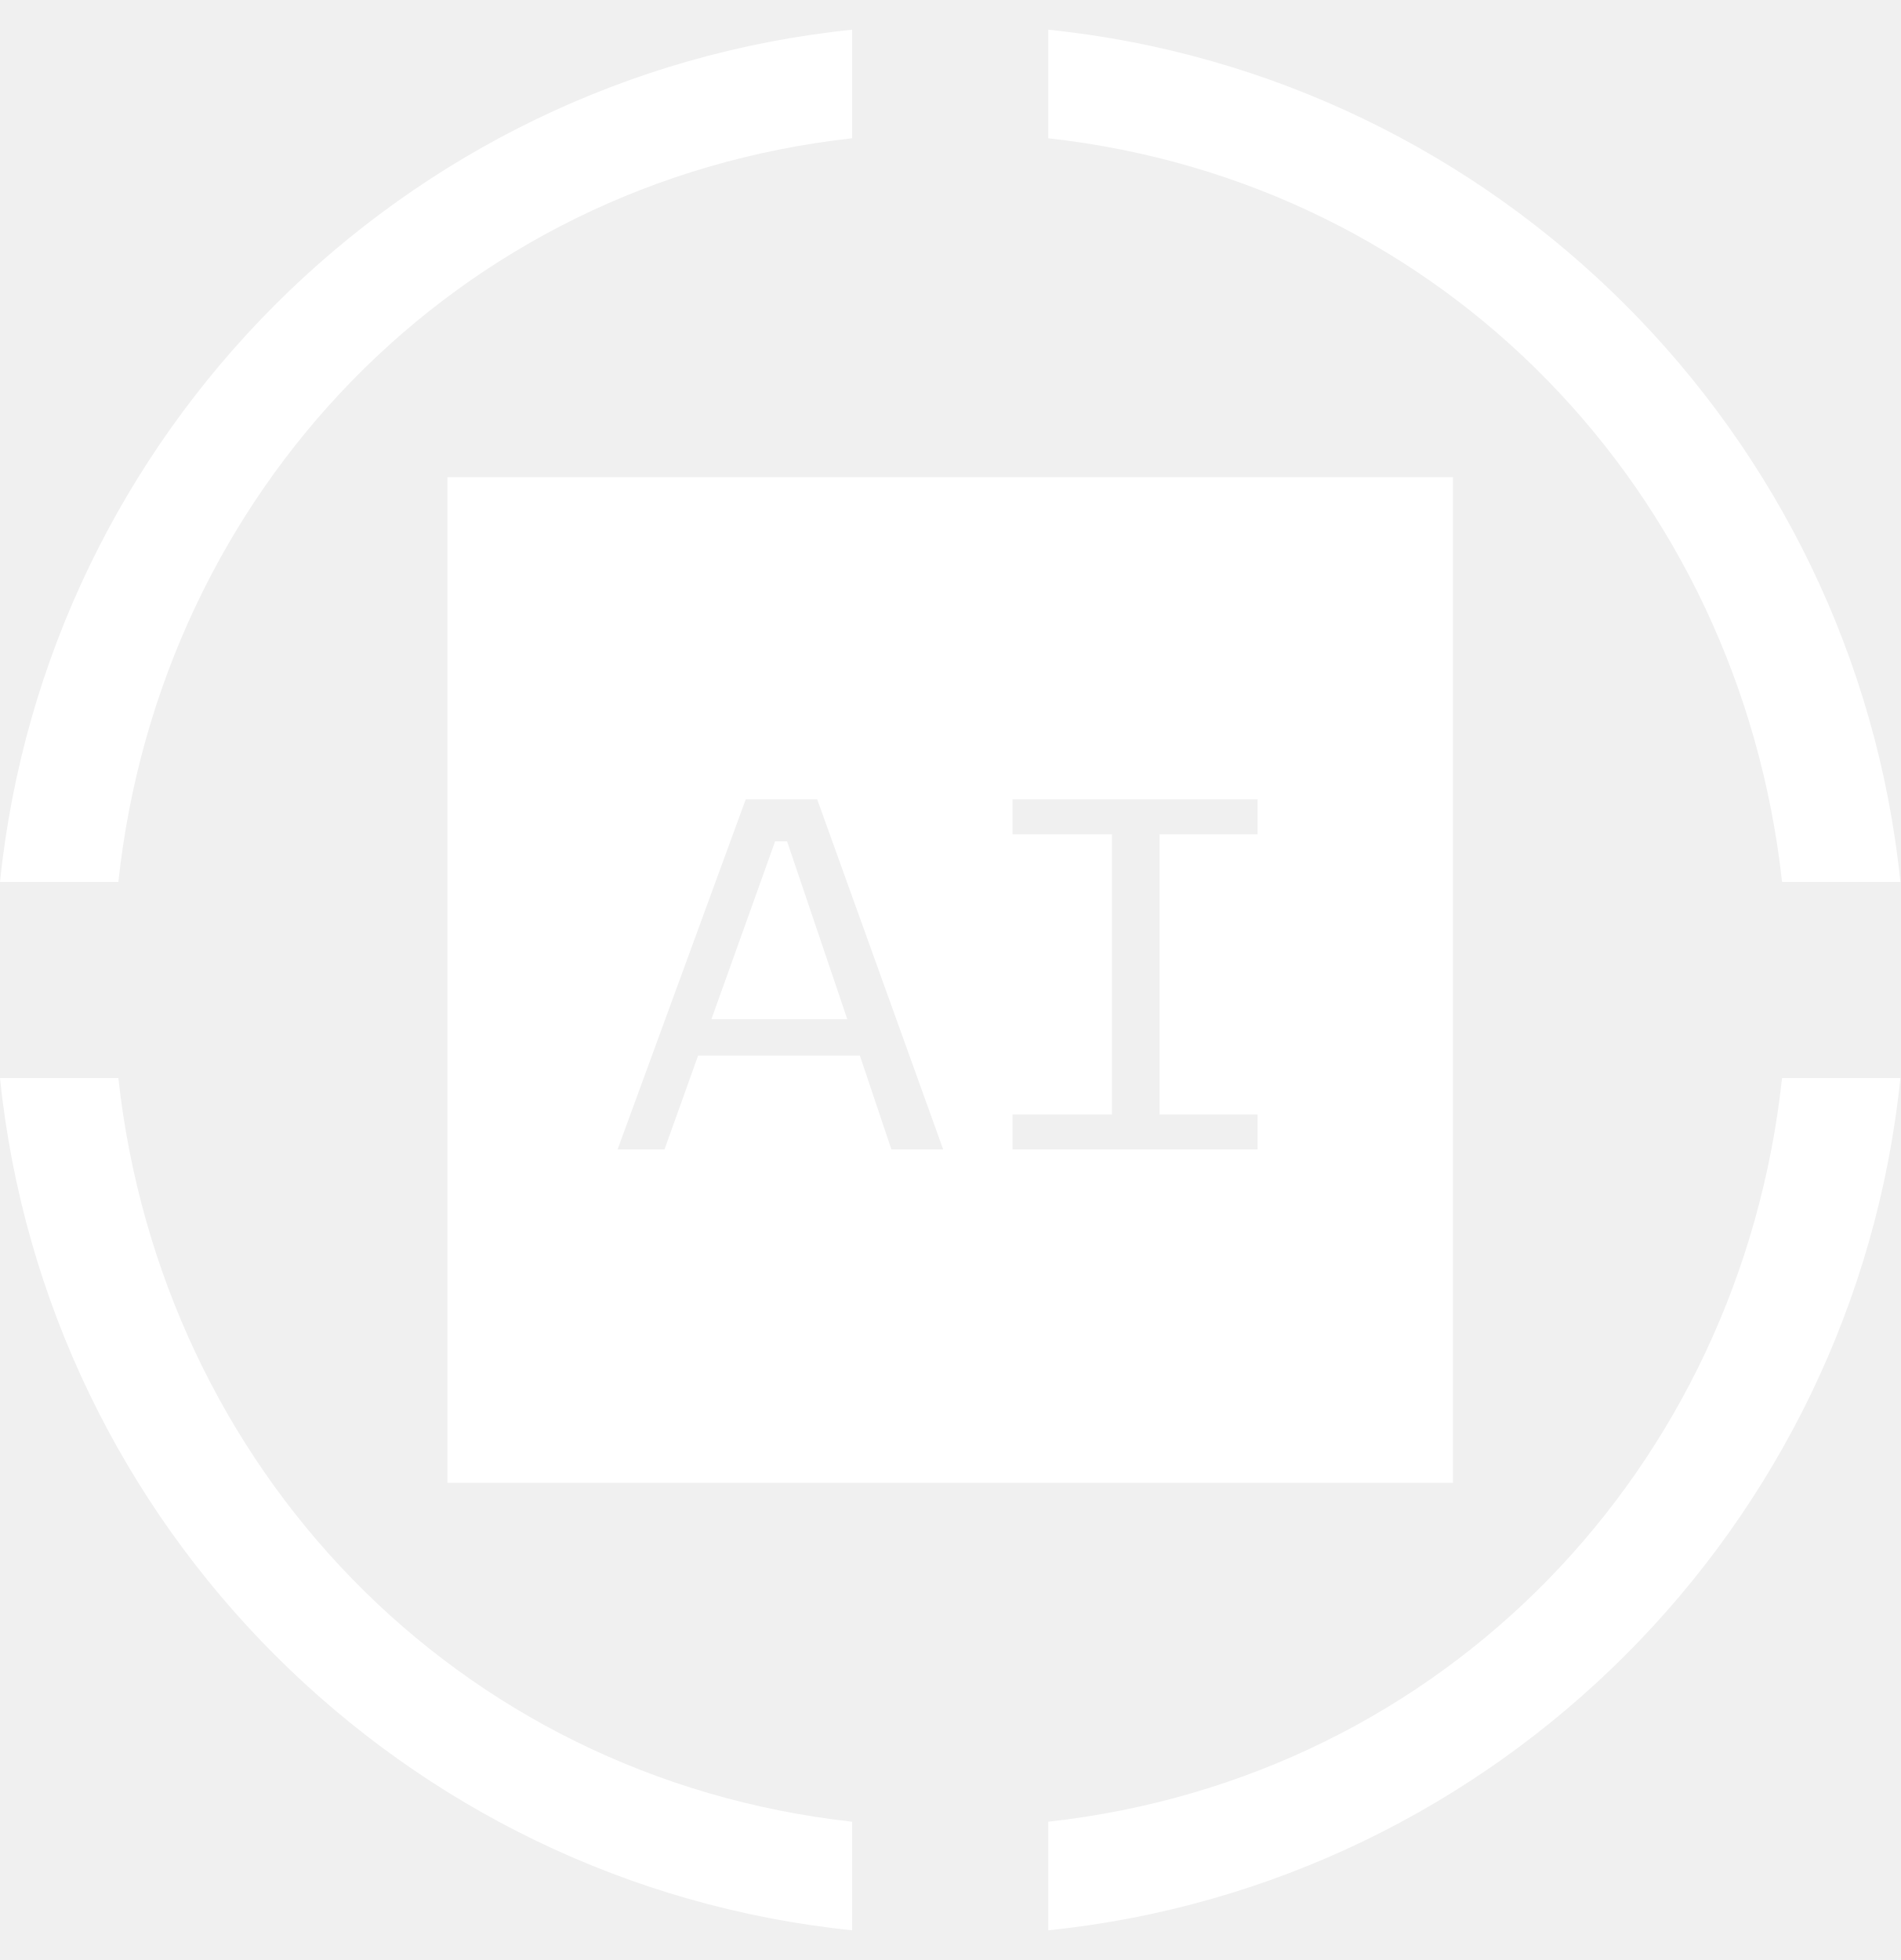
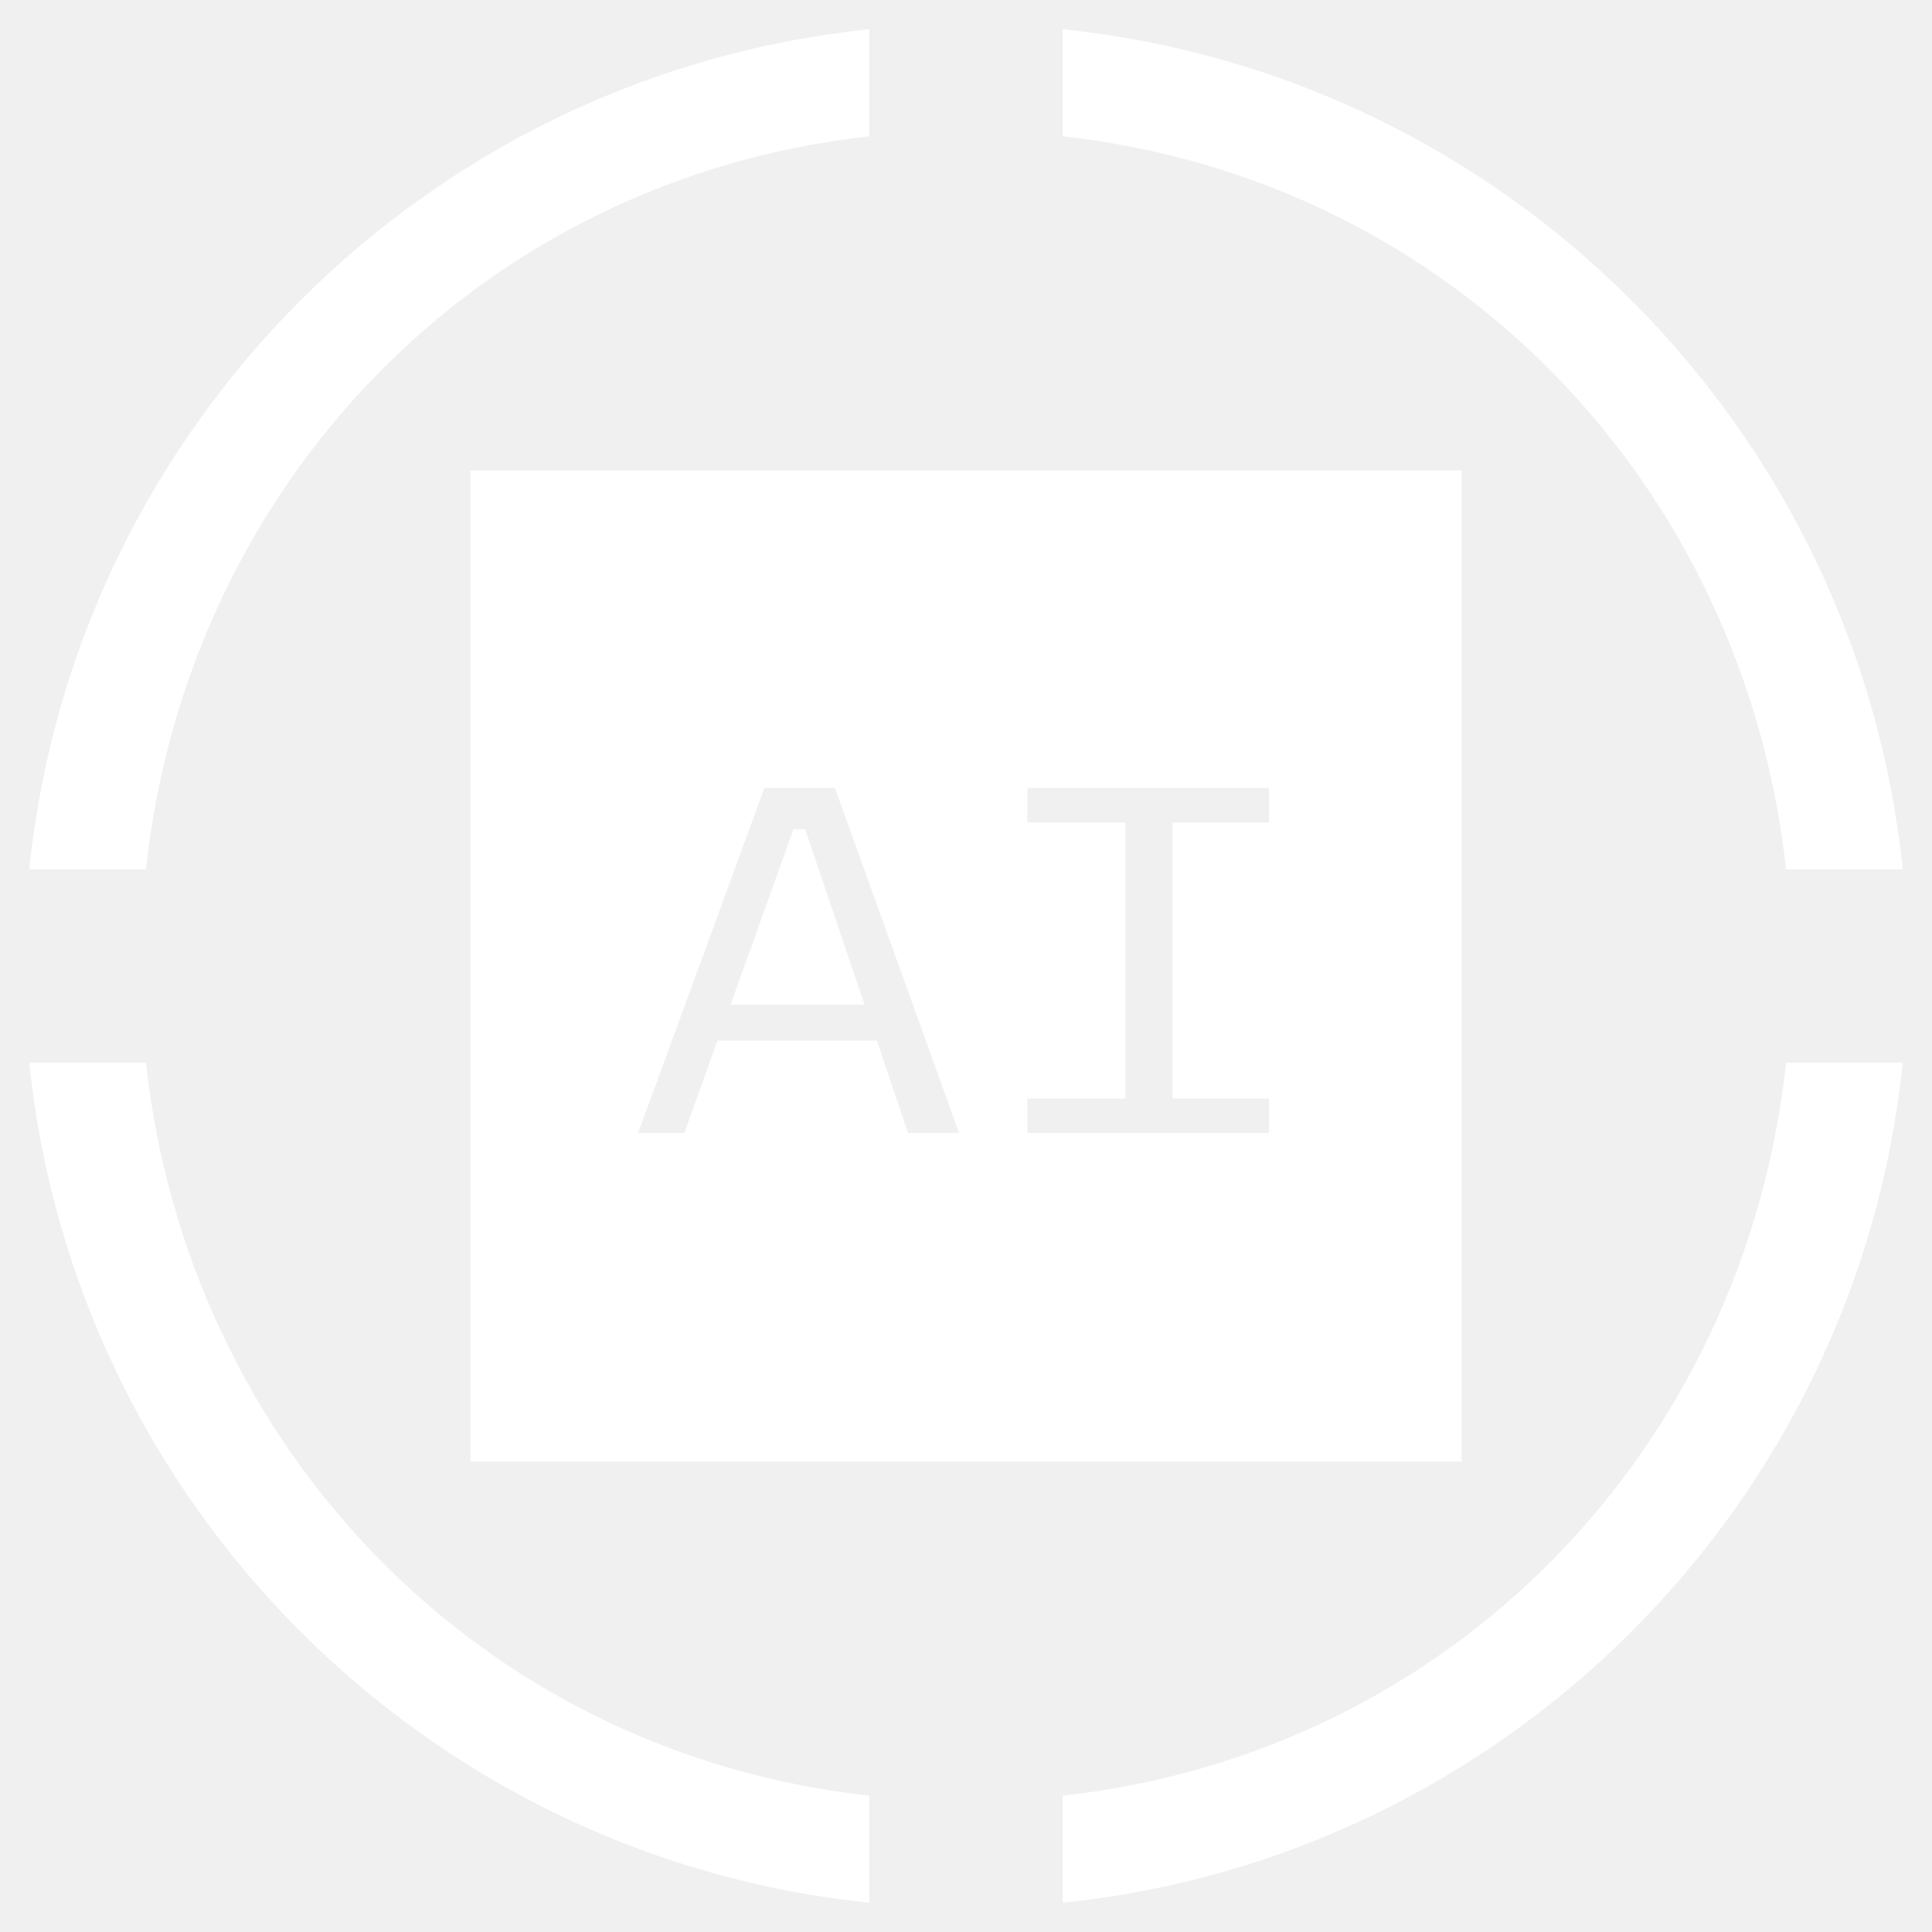
- <svg xmlns="http://www.w3.org/2000/svg" width="32" height="33" viewBox="0 0 32 33" fill="none">
+ <svg xmlns="http://www.w3.org/2000/svg" width="44" height="44" viewBox="0 0 32 33" fill="none">
  <g clip-path="url(#clip0_323_8004)">
    <g clip-path="url(#clip1_323_8004)">
      <path d="M13.253 14.165L14.267 17.16H11.979L13.052 14.165H13.253ZM18.724 18.764H17.049V19.353H21.176V18.764H19.525V14.047H21.176V13.458H17.049V14.047H18.724V18.764ZM11.189 19.353L11.755 17.773H14.479L15.01 19.353H15.882L13.76 13.458H12.557L10.399 19.353H11.189ZM24.466 24.966H7.534V8.034H24.466V24.966Z" fill="white" />
      <path d="M17.651 32.5C25.209 31.722 31.222 25.709 32 18.151H30.007C29.3 24.706 24.336 29.93 17.651 30.672V32.5Z" fill="white" />
      <path d="M0 18.151C0.778 25.709 6.791 31.722 14.349 32.5V30.672C7.664 29.93 2.712 24.695 1.993 18.151H0Z" fill="white" />
      <path d="M32 14.849C31.222 7.291 25.209 1.278 17.651 0.5V2.328C24.336 3.07 29.288 8.305 30.007 14.849H32Z" fill="white" />
      <path d="M14.349 0.5C6.791 1.278 0.778 7.291 0 14.849H1.993C2.7 8.294 7.664 3.07 14.349 2.328V0.5Z" fill="white" />
    </g>
  </g>
  <defs>
    <clipPath id="clip0_323_8004">
-       <rect width="32" height="32" fill="white" transform="translate(0 0.5)" />
+       <rect width="44" height="44" fill="white" transform="translate(0 0.5)" />
    </clipPath>
    <clipPath id="clip1_323_8004">
-       <rect width="32" height="32" fill="white" transform="translate(0 0.5)" />
+       <rect width="44" height="44" fill="white" transform="translate(0 0.5)" />
    </clipPath>
  </defs>
</svg>
